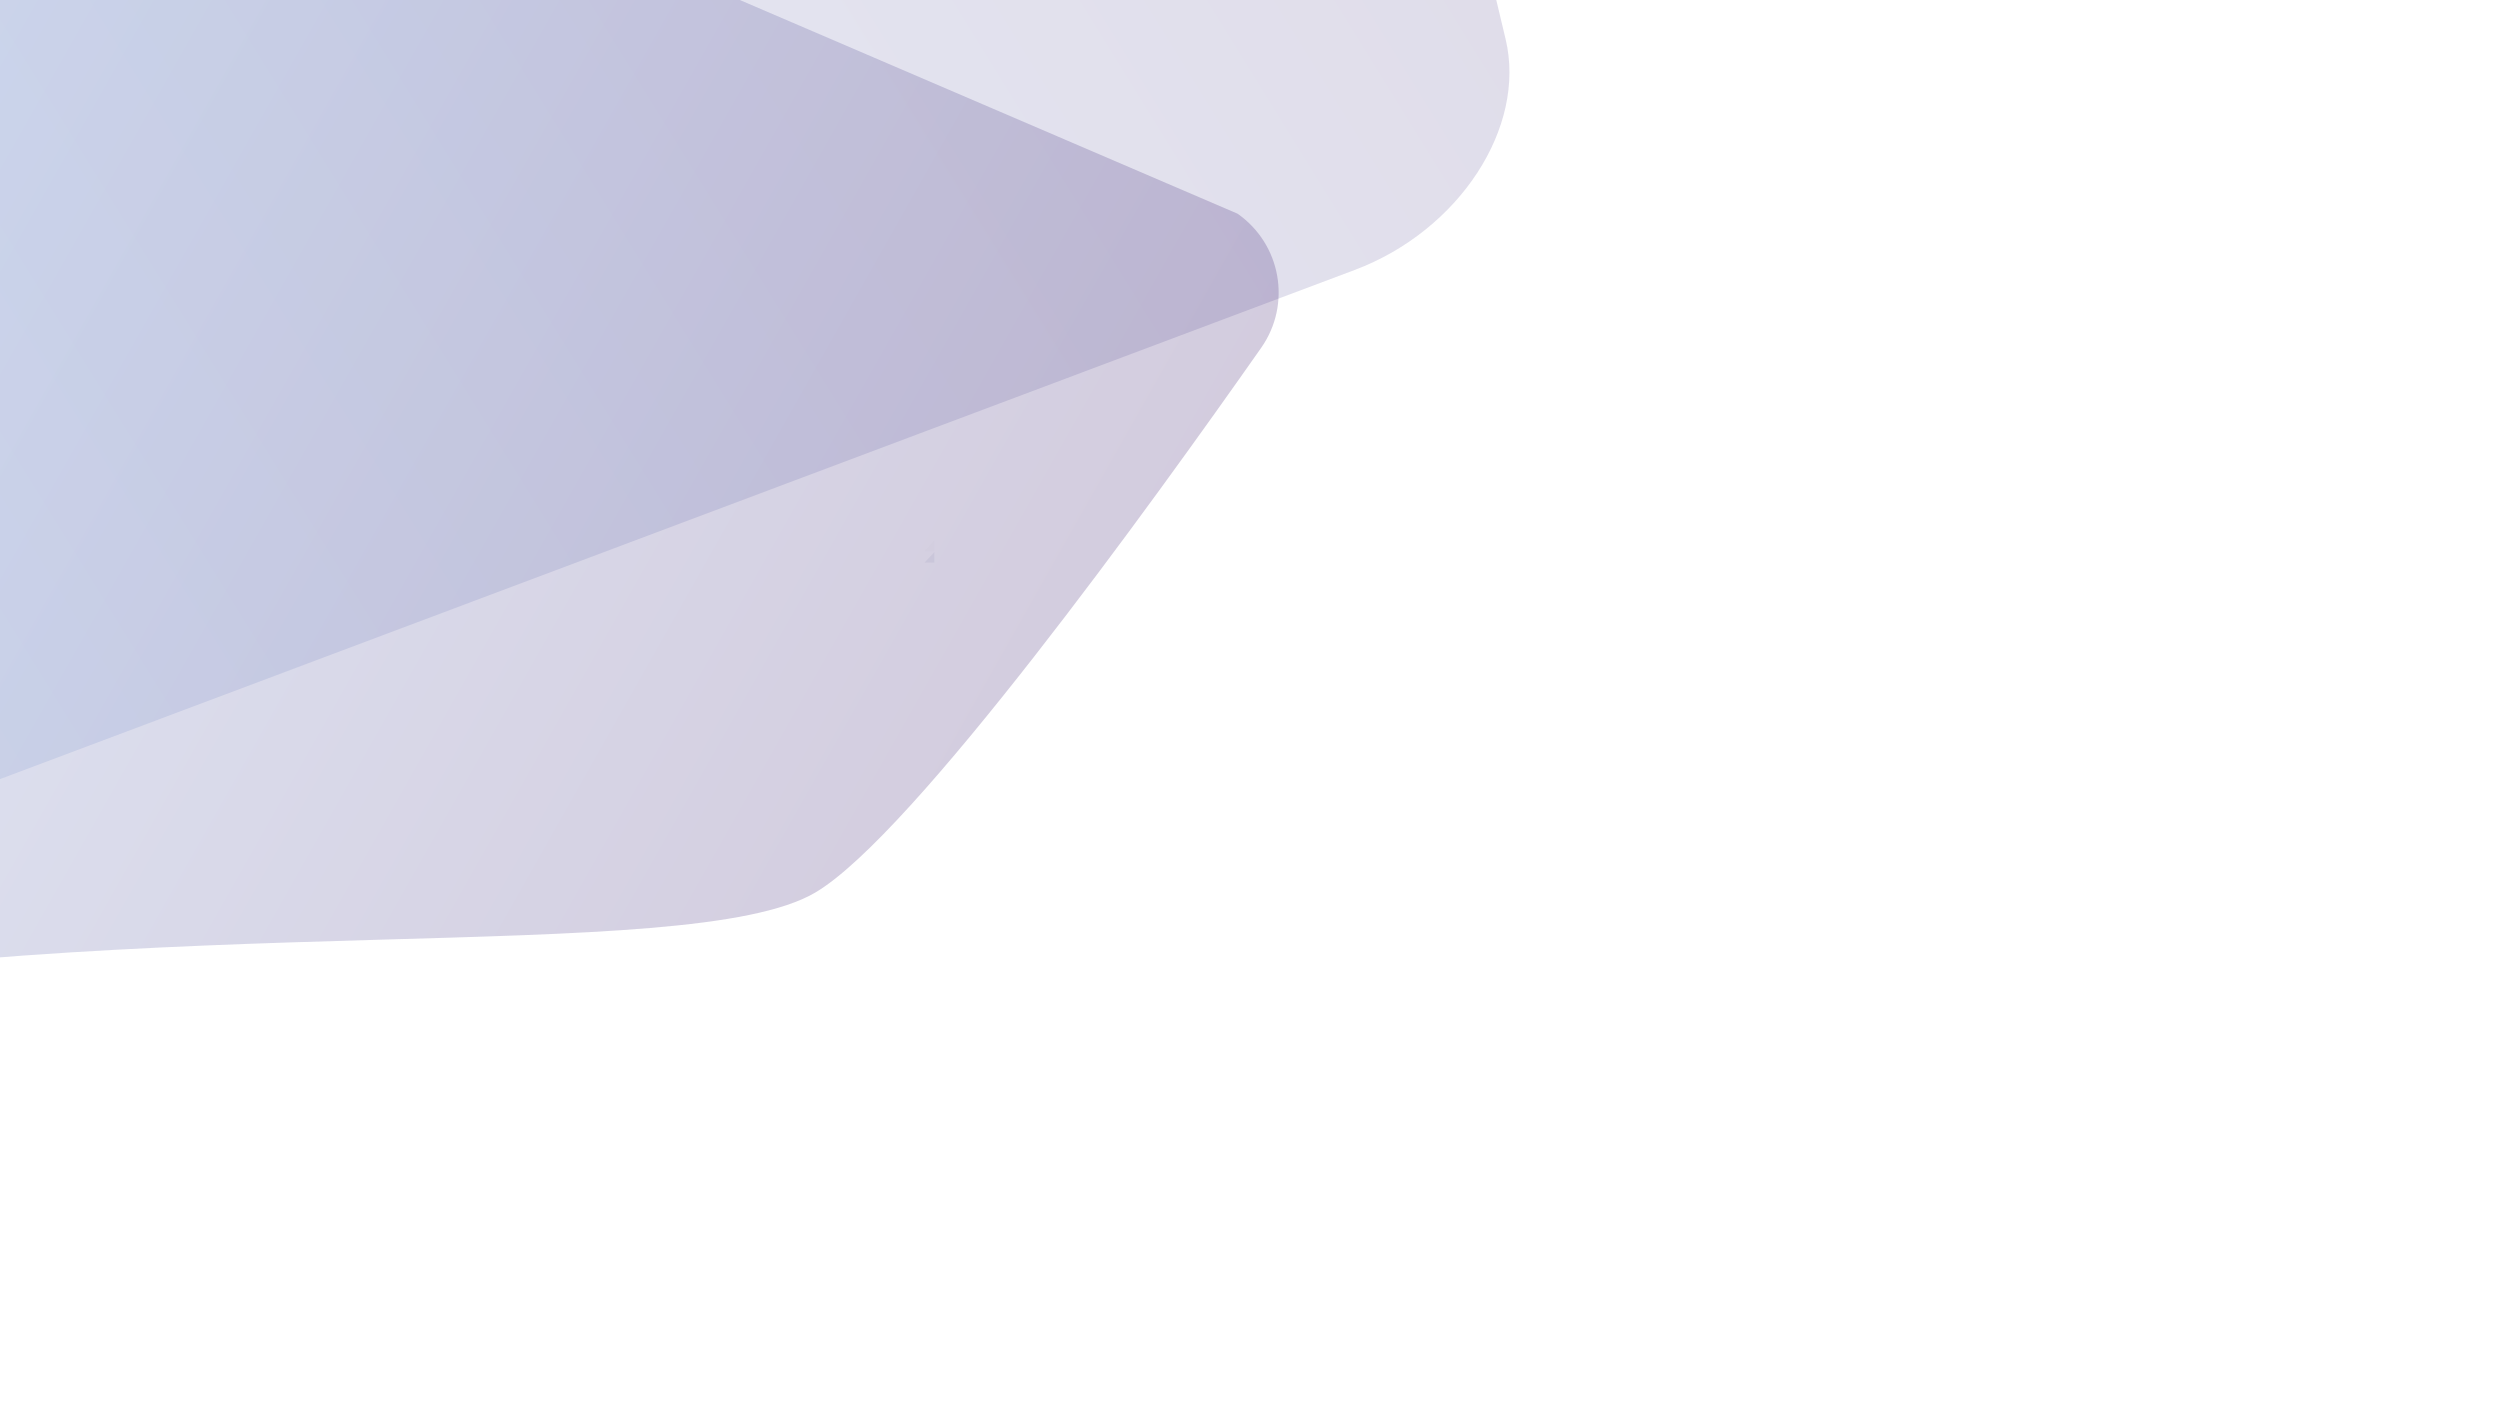
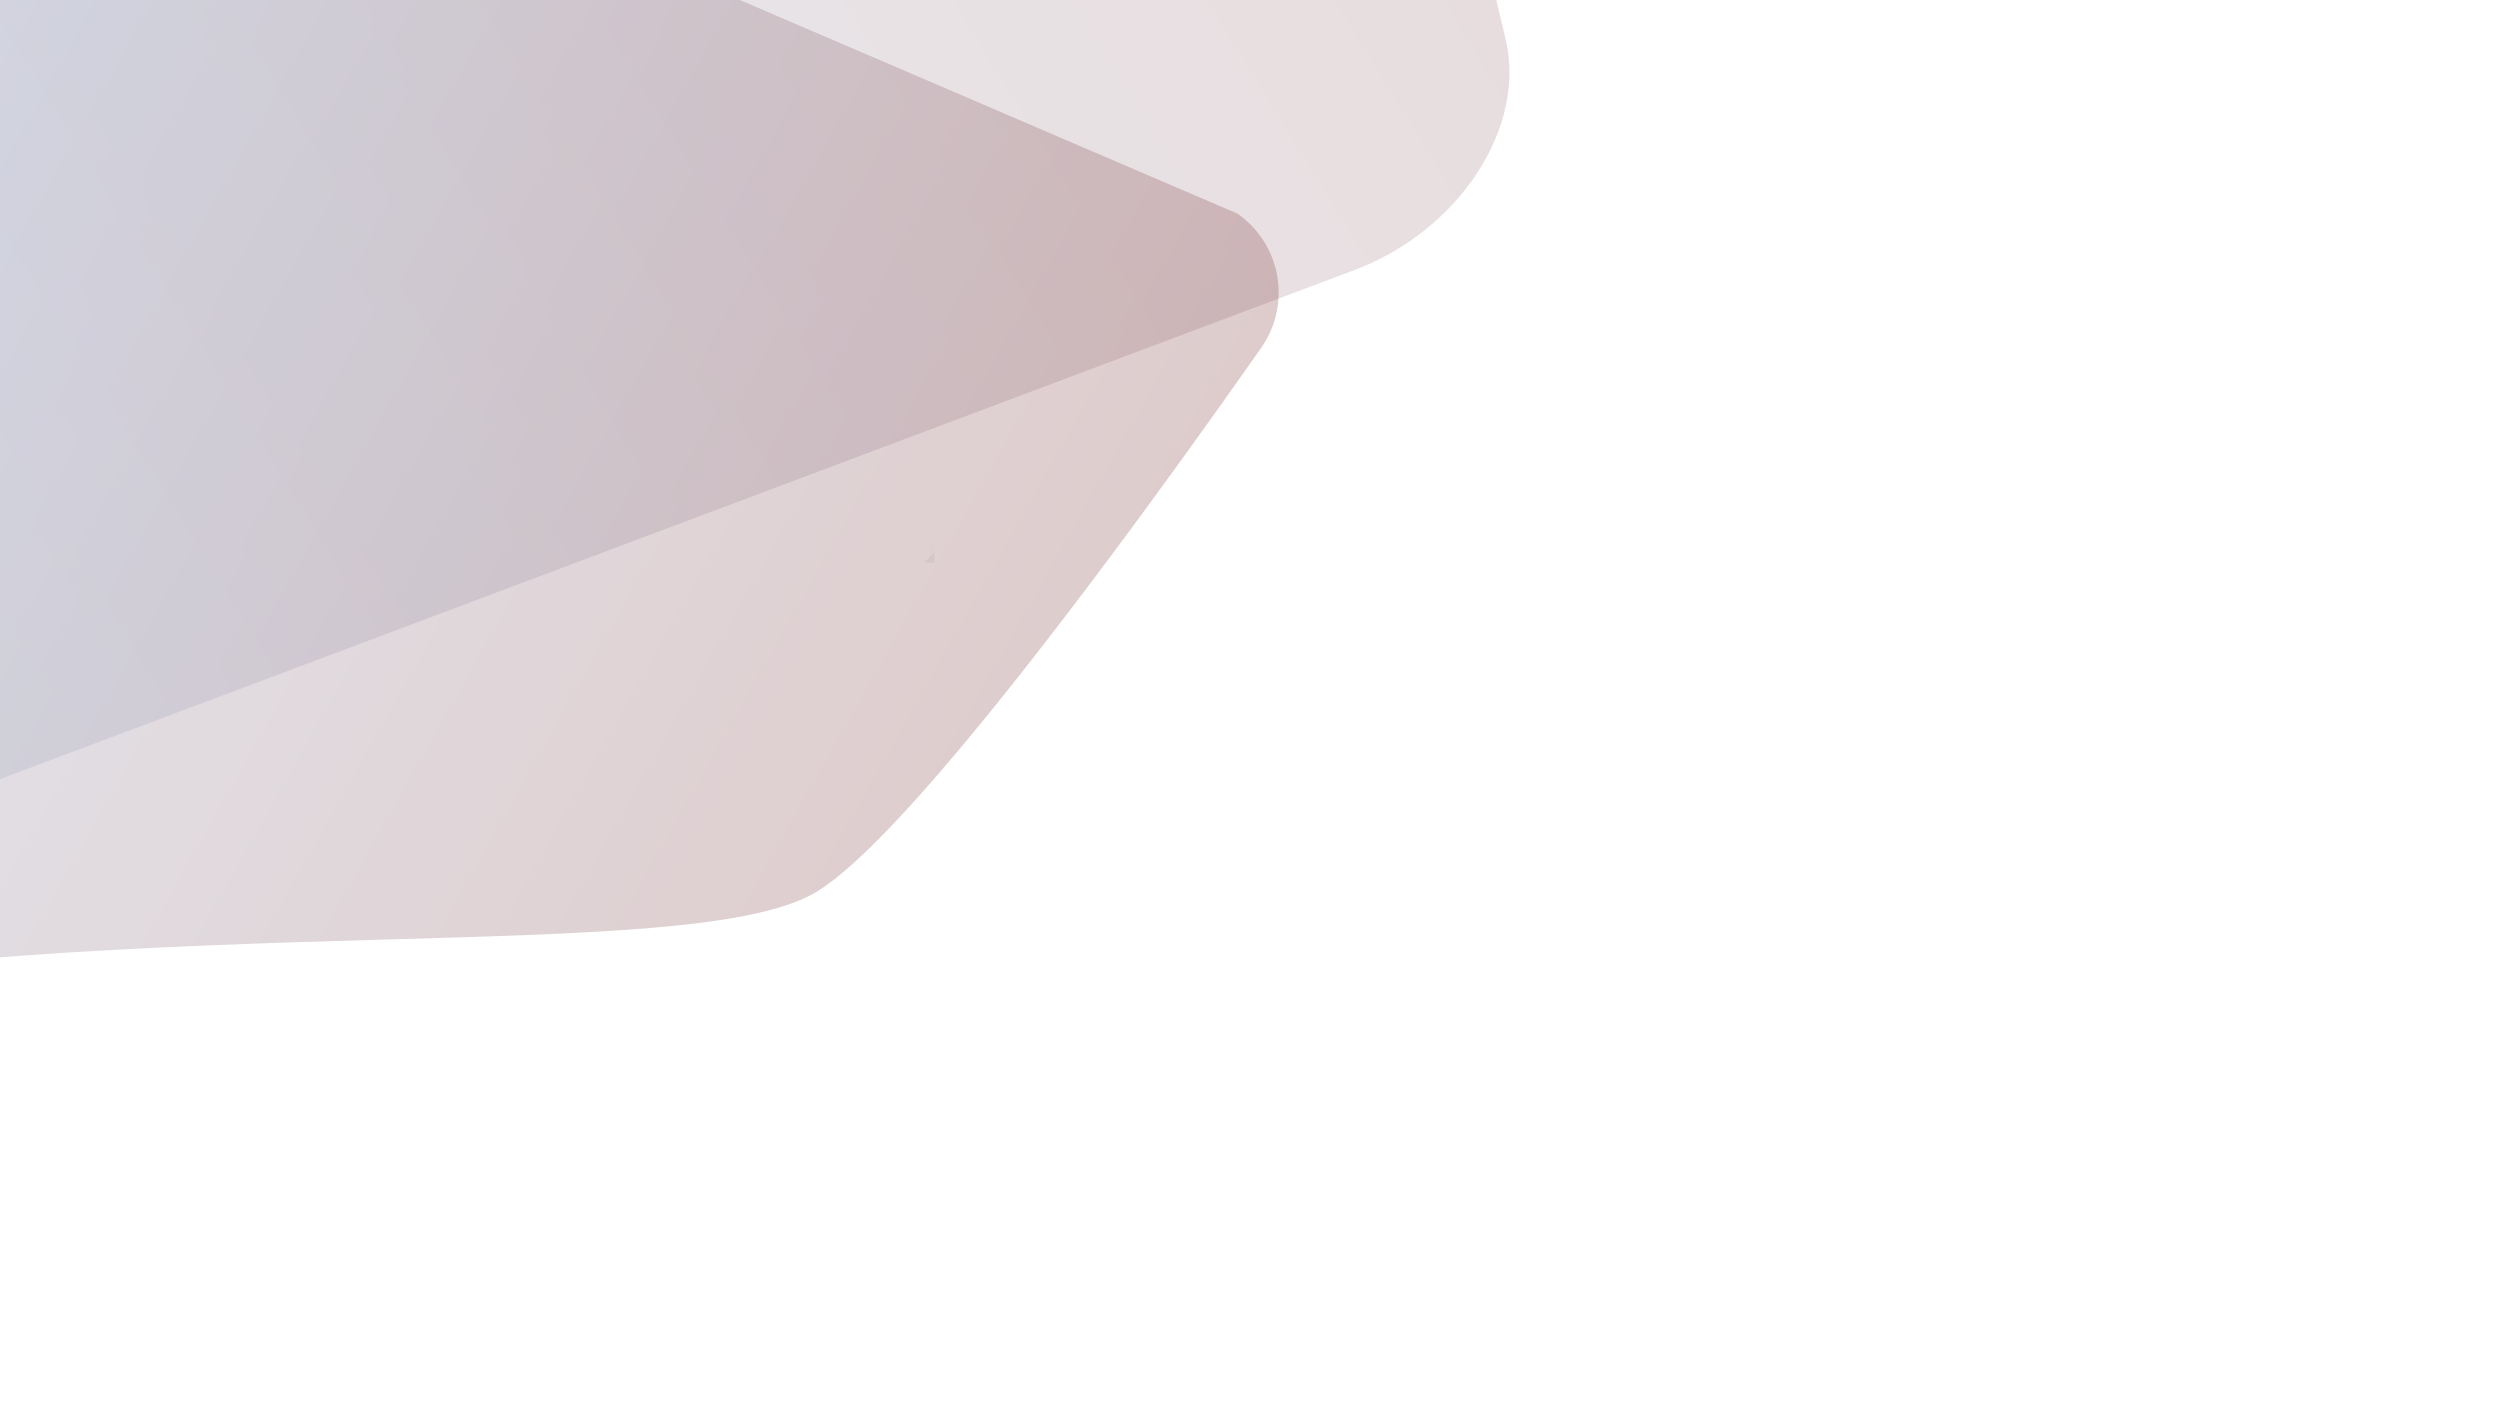
<svg xmlns="http://www.w3.org/2000/svg" version="1.1" id="Calque_1" x="0px" y="0px" viewBox="0 0 1920 1080" style="enable-background:new 0 0 1920 1080;" xml:space="preserve">
  <style type="text/css">
	.st0{opacity:0.4;fill:#DDE2E8;enable-background:new    ;}
	.st1{opacity:0.1;fill:#DDE2E8;enable-background:new    ;}
	.st2{opacity:0.15;fill:url(#XMLID_2_);enable-background:new    ;}
	.st3{opacity:0.2;fill:url(#SVGID_1_);enable-background:new    ;}
</style>
  <polygon class="st0" points="710,432.1 717.6,424 717.6,432.1 " />
  <polygon class="st1" points="710,423.3 717.6,415.1 717.6,423.3 " />
  <linearGradient id="XMLID_2_" gradientUnits="userSpaceOnUse" x1="-1113.171" y1="-35.592" x2="1203.985" y2="-35.592" gradientTransform="matrix(0.8507 -0.5257 0.5257 0.8507 71.508 -76.9229)">
    <stop offset="0" style="stop-color:#7EC3FF" />
-     <stop offset="1" style="stop-color:#22005B" />
+     <stop offset="1" style="stop-color:#5b0000" />
  </linearGradient>
  <path id="XMLID_3_" class="st2" d="M1040.5,207.3L-553.1,806.2c-80.1,30.2-158.2-0.4-174.4-68.2L-973.4-292.2  c-16.2-67.8,35.7-147.2,115.8-177.2l1593.5-598.9c80.1-30.2,158.2,0.4,174.4,68.2l246,1030.1C1172.5,97.7,1120.7,177.1,1040.5,207.3  z" />
  <linearGradient id="SVGID_1_" gradientUnits="userSpaceOnUse" x1="-819.664" y1="211.675" x2="691.994" y2="211.675" gradientTransform="matrix(0.8706 0.4921 -0.4921 0.8706 209.6151 204.1946)">
    <stop offset="0" style="stop-color:#7EC3FF" />
-     <stop offset="1" style="stop-color:#22005B" />
+     <stop offset="1" style="stop-color:#5b0000" />
  </linearGradient>
  <path class="st3" d="M-173.4-619.7l508.2,519.5l615.6,264.3c33.5,23.4,41.7,69.5,18.2,103C885.2,386,700.9,641.6,626.1,685.5  c-98.1,57.7-509.5,11.2-898.8,84.2c-281.7,52.8-522.1-44.4-633.4-102.1c-37.1-19.2-50.8-65.5-30.2-101.9l656.4-1161.2  C-258.5-633.4-209.1-644.6-173.4-619.7z" />
</svg>
